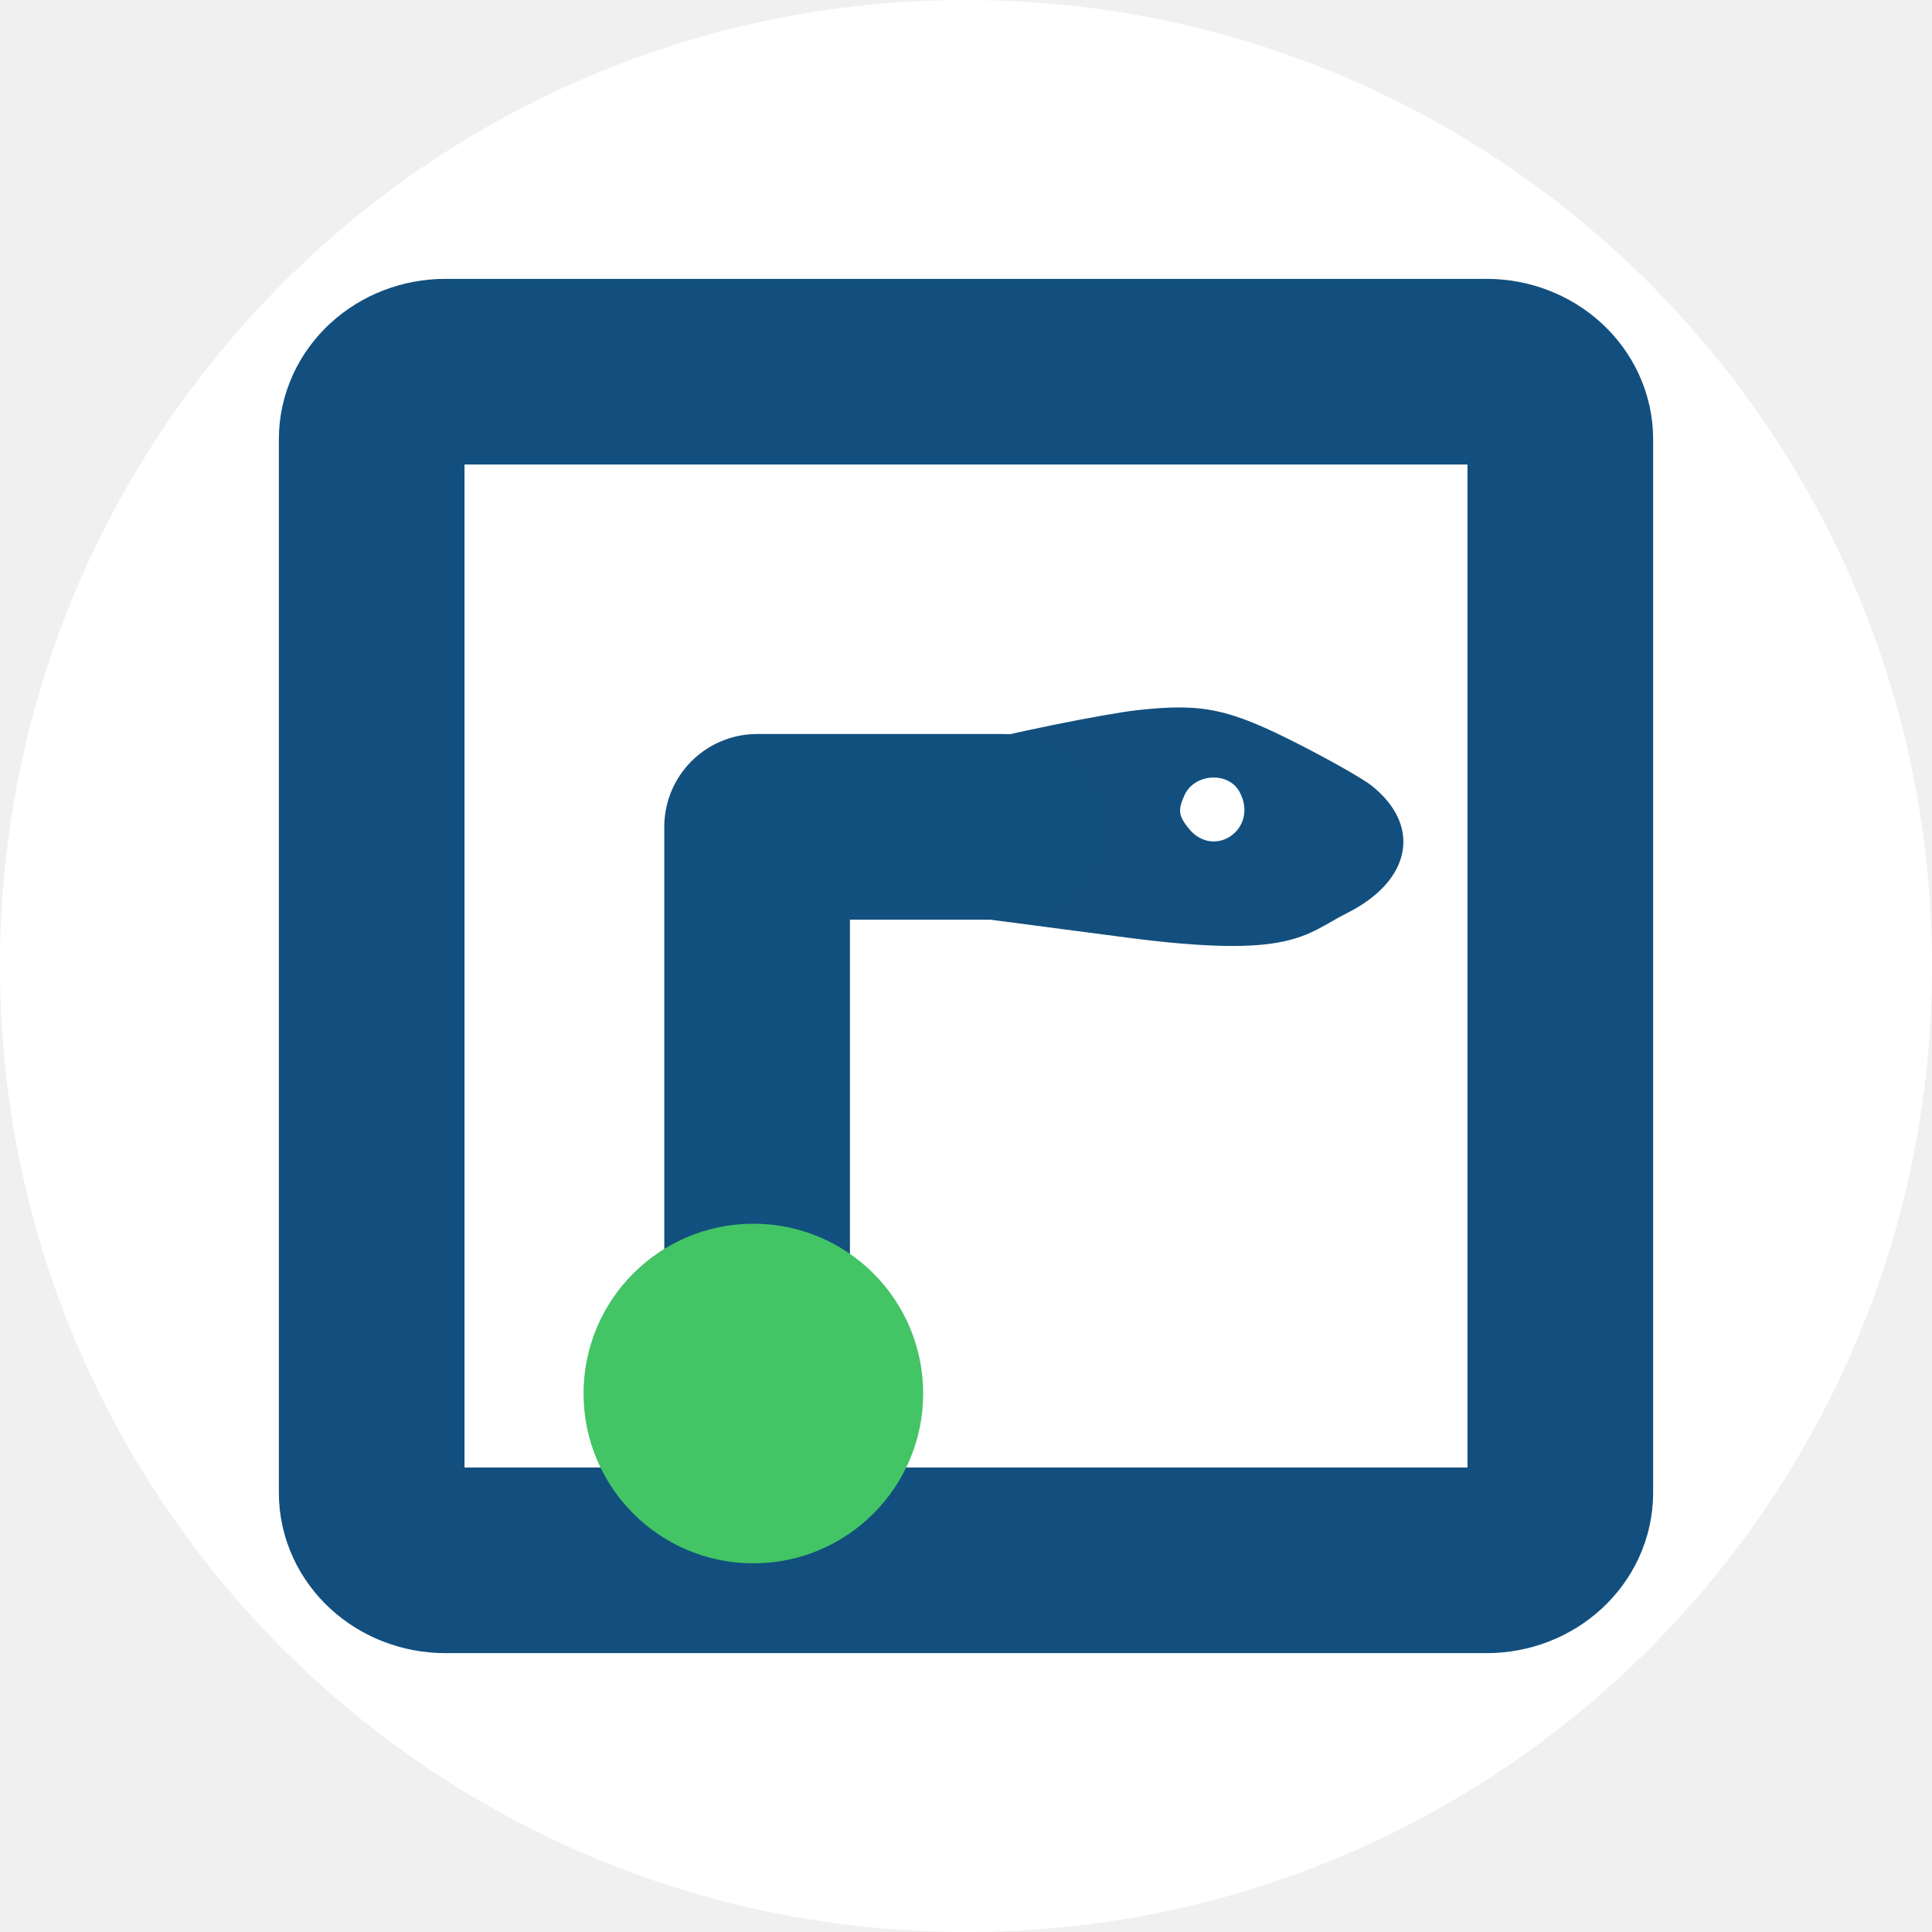
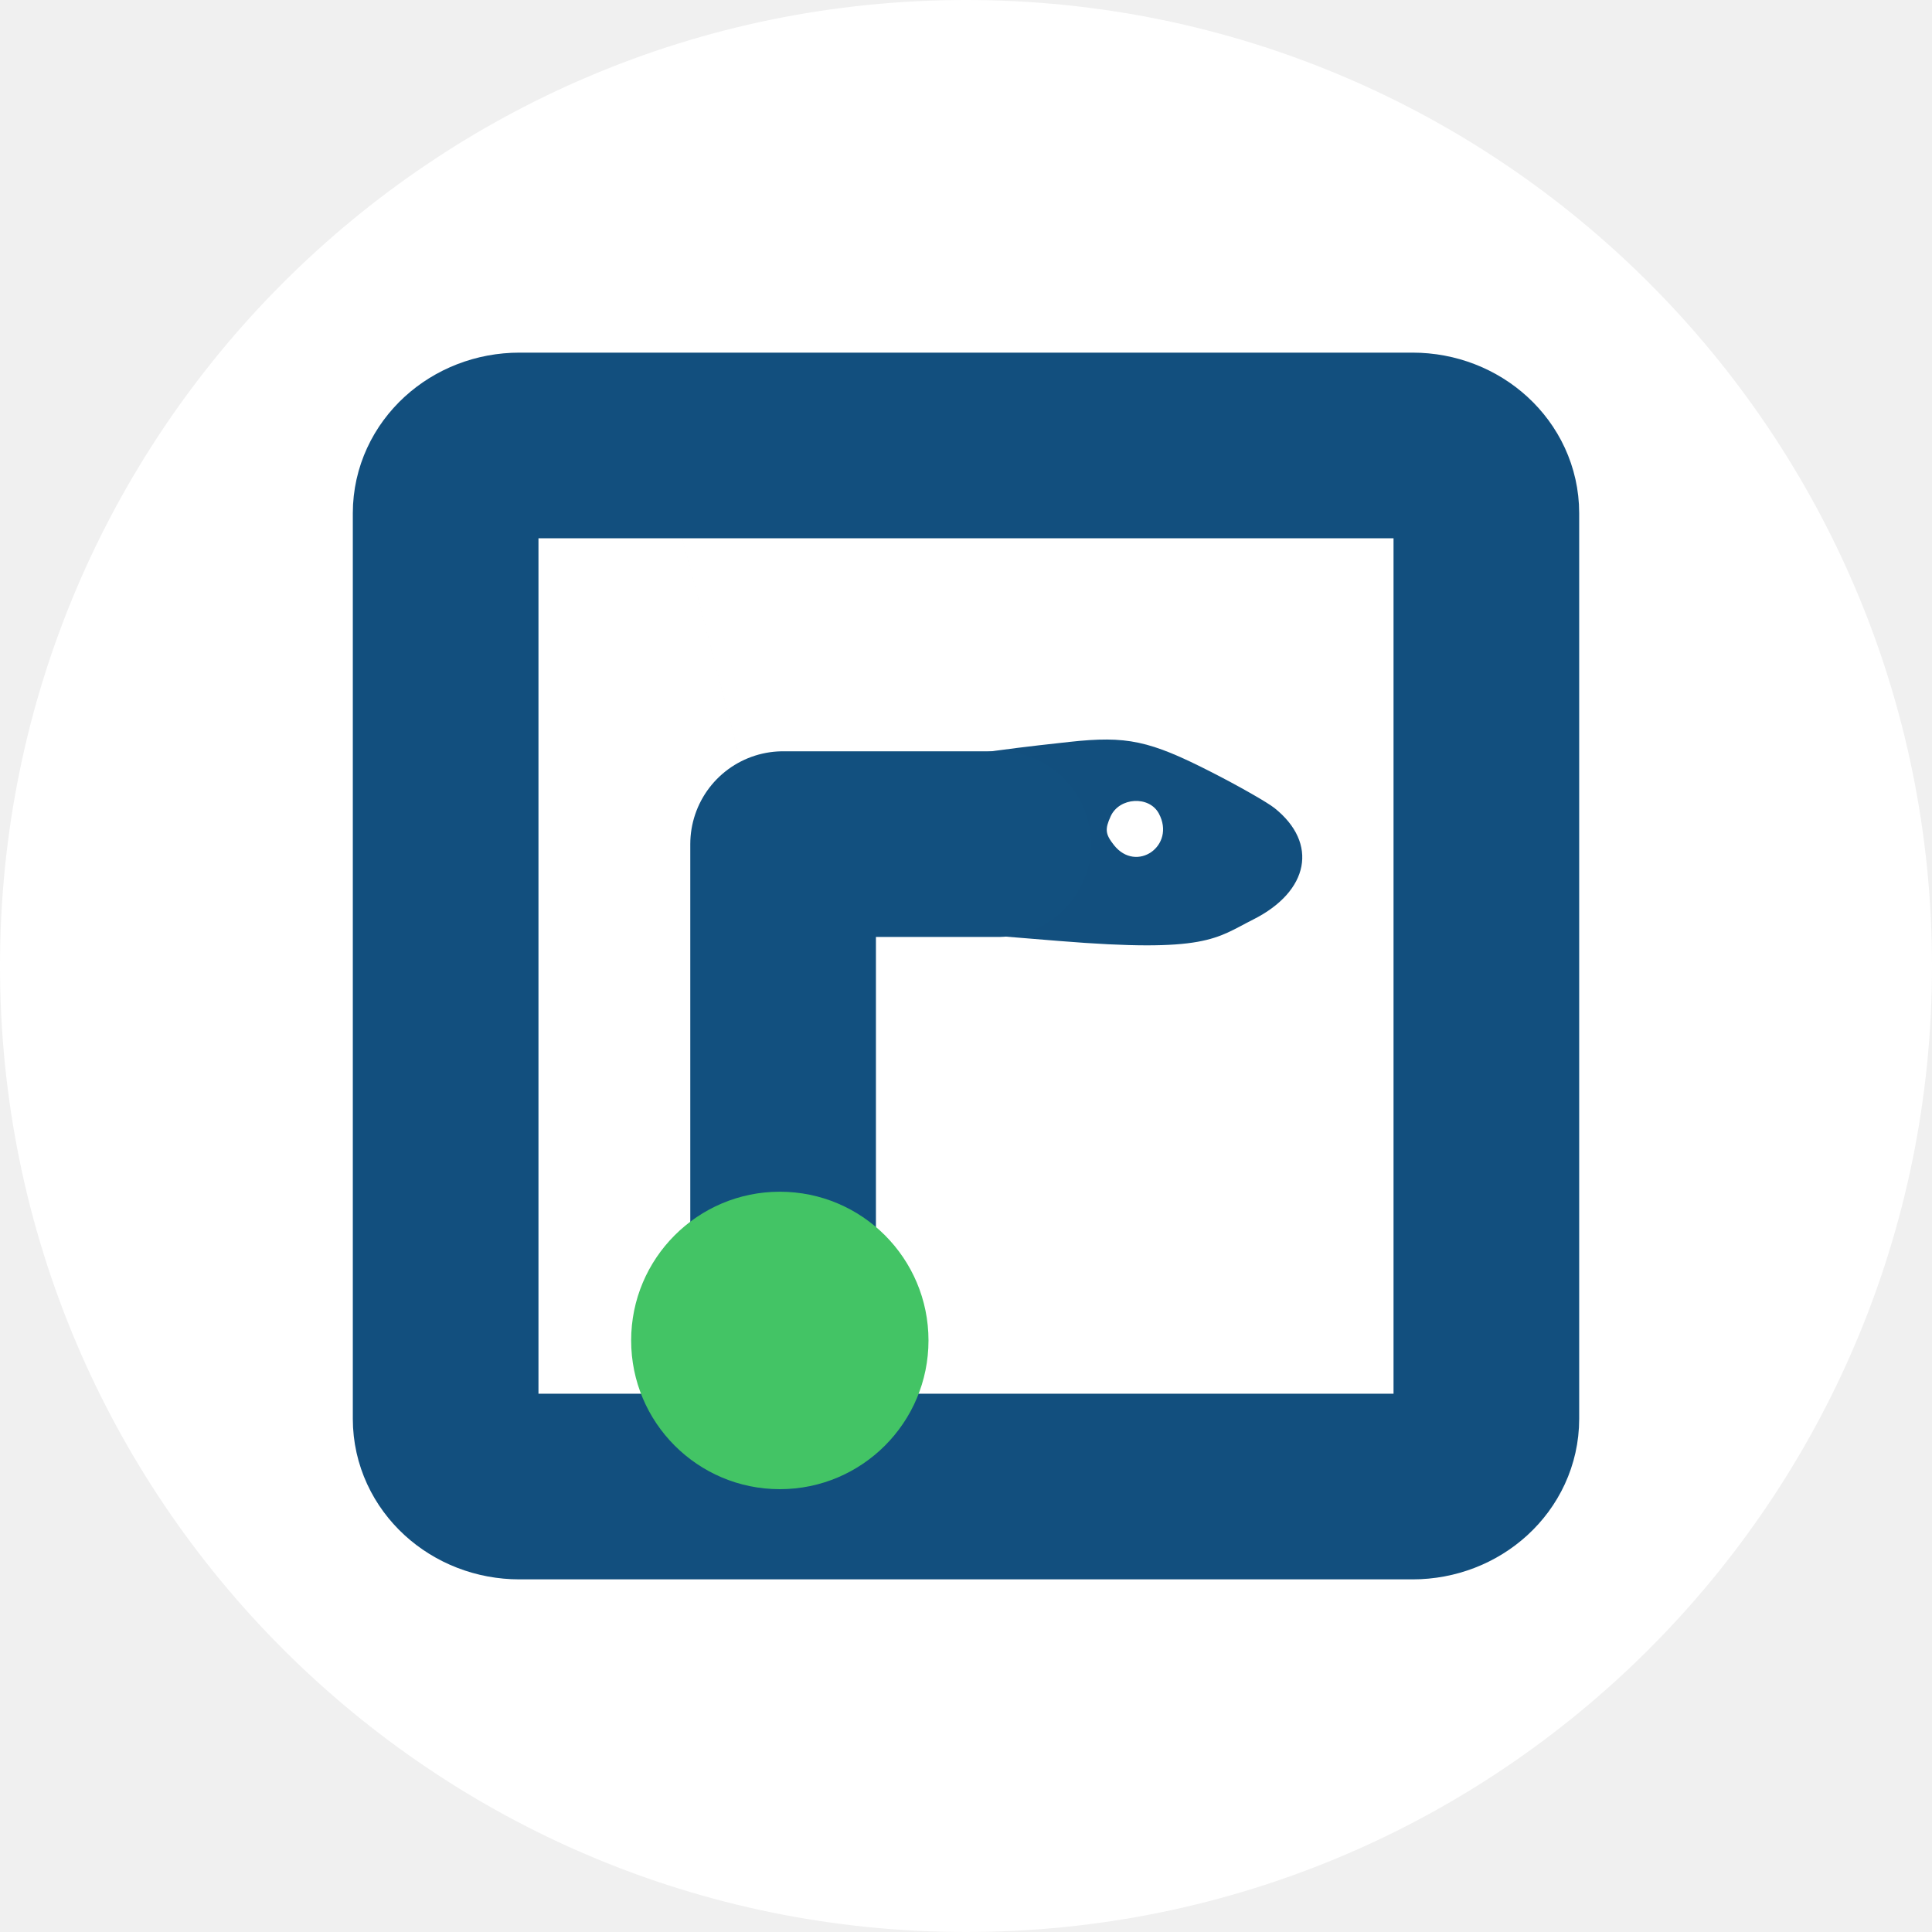
<svg xmlns="http://www.w3.org/2000/svg" width="512" height="512" viewBox="0 0 512 512" version="1.1" id="svg1" xml:space="preserve">
  <defs id="defs1" />
  <g id="layer1">
    <circle style="fill:#ffffff;fill-opacity:1;stroke-width:4.55" id="path1" cx="256" cy="256" r="256" />
-     <rect style="fill:none;stroke:#124f7e;stroke-width:49.2;stroke-dasharray:none;stroke-opacity:1" id="rect1" width="315" height="315" x="98.5" y="98.5" ry="17.937" rx="19.567" />
-     <path style="fill:#124f7e;fill-opacity:1;stroke-width:1" d="m 219.317,260.734 c 11.987,45.912 -91.617,-350.902 0,0 z m 37.465,-24.282 -0.753,6.428 42.253,5.545 c 44.473,5.837 47.42,-0.781 58.767,-6.486 16.989,-8.542 19.781,-23.098 6.468,-33.72 -2.179,-1.739 -10.762,-6.63 -19.073,-10.869 -18.786,-9.583 -25.651,-11.045 -42.989,-9.157 -8.009,0.872 -36.793,6.505 -46.167,9.65 -7.56,2.536 7.712,7.644 7.439,7.372 -0.273,-0.273 -5.975,9.558 -5.321,7.145 -12.416,13.323 0.817,0.258 -0.625,24.091 z m 58.1,-17.063 c -2.589,-3.291 -2.752,-4.762 -0.964,-8.687 2.633,-5.779 11.665,-6.292 14.589,-0.829 5.221,9.755 -6.821,18.166 -13.625,9.517 z" id="path4" />
-     <path style="fill:none;fill-opacity:1;stroke:#12507f;stroke-width:49.2;stroke-linecap:round;stroke-linejoin:round;stroke-dasharray:none;stroke-opacity:1" d="M 200.642,359.923 V 219.122 h 65.121" id="path5" />
-     <circle style="fill:#43c465;fill-opacity:1;stroke:none;stroke-width:35;stroke-dasharray:none;stroke-opacity:1" id="path2" cx="199.647" cy="369.296" r="45" />
+     <rect style="fill:none;stroke:#124f7e;stroke-width:49.2;stroke-dasharray:none;stroke-opacity:1" id="rect1" width="275.8" height="275.899" x="118.1" y="118.051" ry="17.937" rx="19.567" />
+     <path style="fill:#124f7e;fill-opacity:1;stroke-width:1" d="m 211.51,260.146 c 10.495,40.213 -80.215,-307.345 0,0 z m 32.803,-21.268 -1.11,7.435 37.446,3.052 c 39.143,3.19 41.519,-0.684 51.454,-5.681 14.875,-7.481 17.319,-20.231 5.663,-29.534 -1.908,-1.523 -9.423,-5.807 -16.699,-9.52 -16.448,-8.393 -22.459,-9.674 -37.639,-8.02 -7.013,0.764 -31.989,3.441 -40.196,6.196 -6.619,2.221 6.526,8.952 6.288,8.713 -0.239,-0.239 -12.677,0.249 -12.104,-1.864 -10.871,11.669 10.34,6.179 6.898,29.223 z m 50.87,-14.945 c -2.267,-2.883 -2.41,-4.171 -0.844,-7.609 2.305,-5.061 10.214,-5.511 12.774,-0.726 4.571,8.544 -5.972,15.911 -11.93,8.335 z" id="path4" />
+     <path style="fill:none;fill-opacity:1;stroke:#12507f;stroke-width:49.2;stroke-linecap:round;stroke-linejoin:round;stroke-dasharray:none;stroke-opacity:1" d="M 207.531,347.023 V 223.7 h 57.017" id="path5" />
+     <ellipse style="fill:#43c465;fill-opacity:1;stroke:none;stroke-width:35;stroke-dasharray:none;stroke-opacity:1" id="path2" cx="206.66" cy="355.233" rx="39.4" ry="39.414" />
  </g>
</svg>
